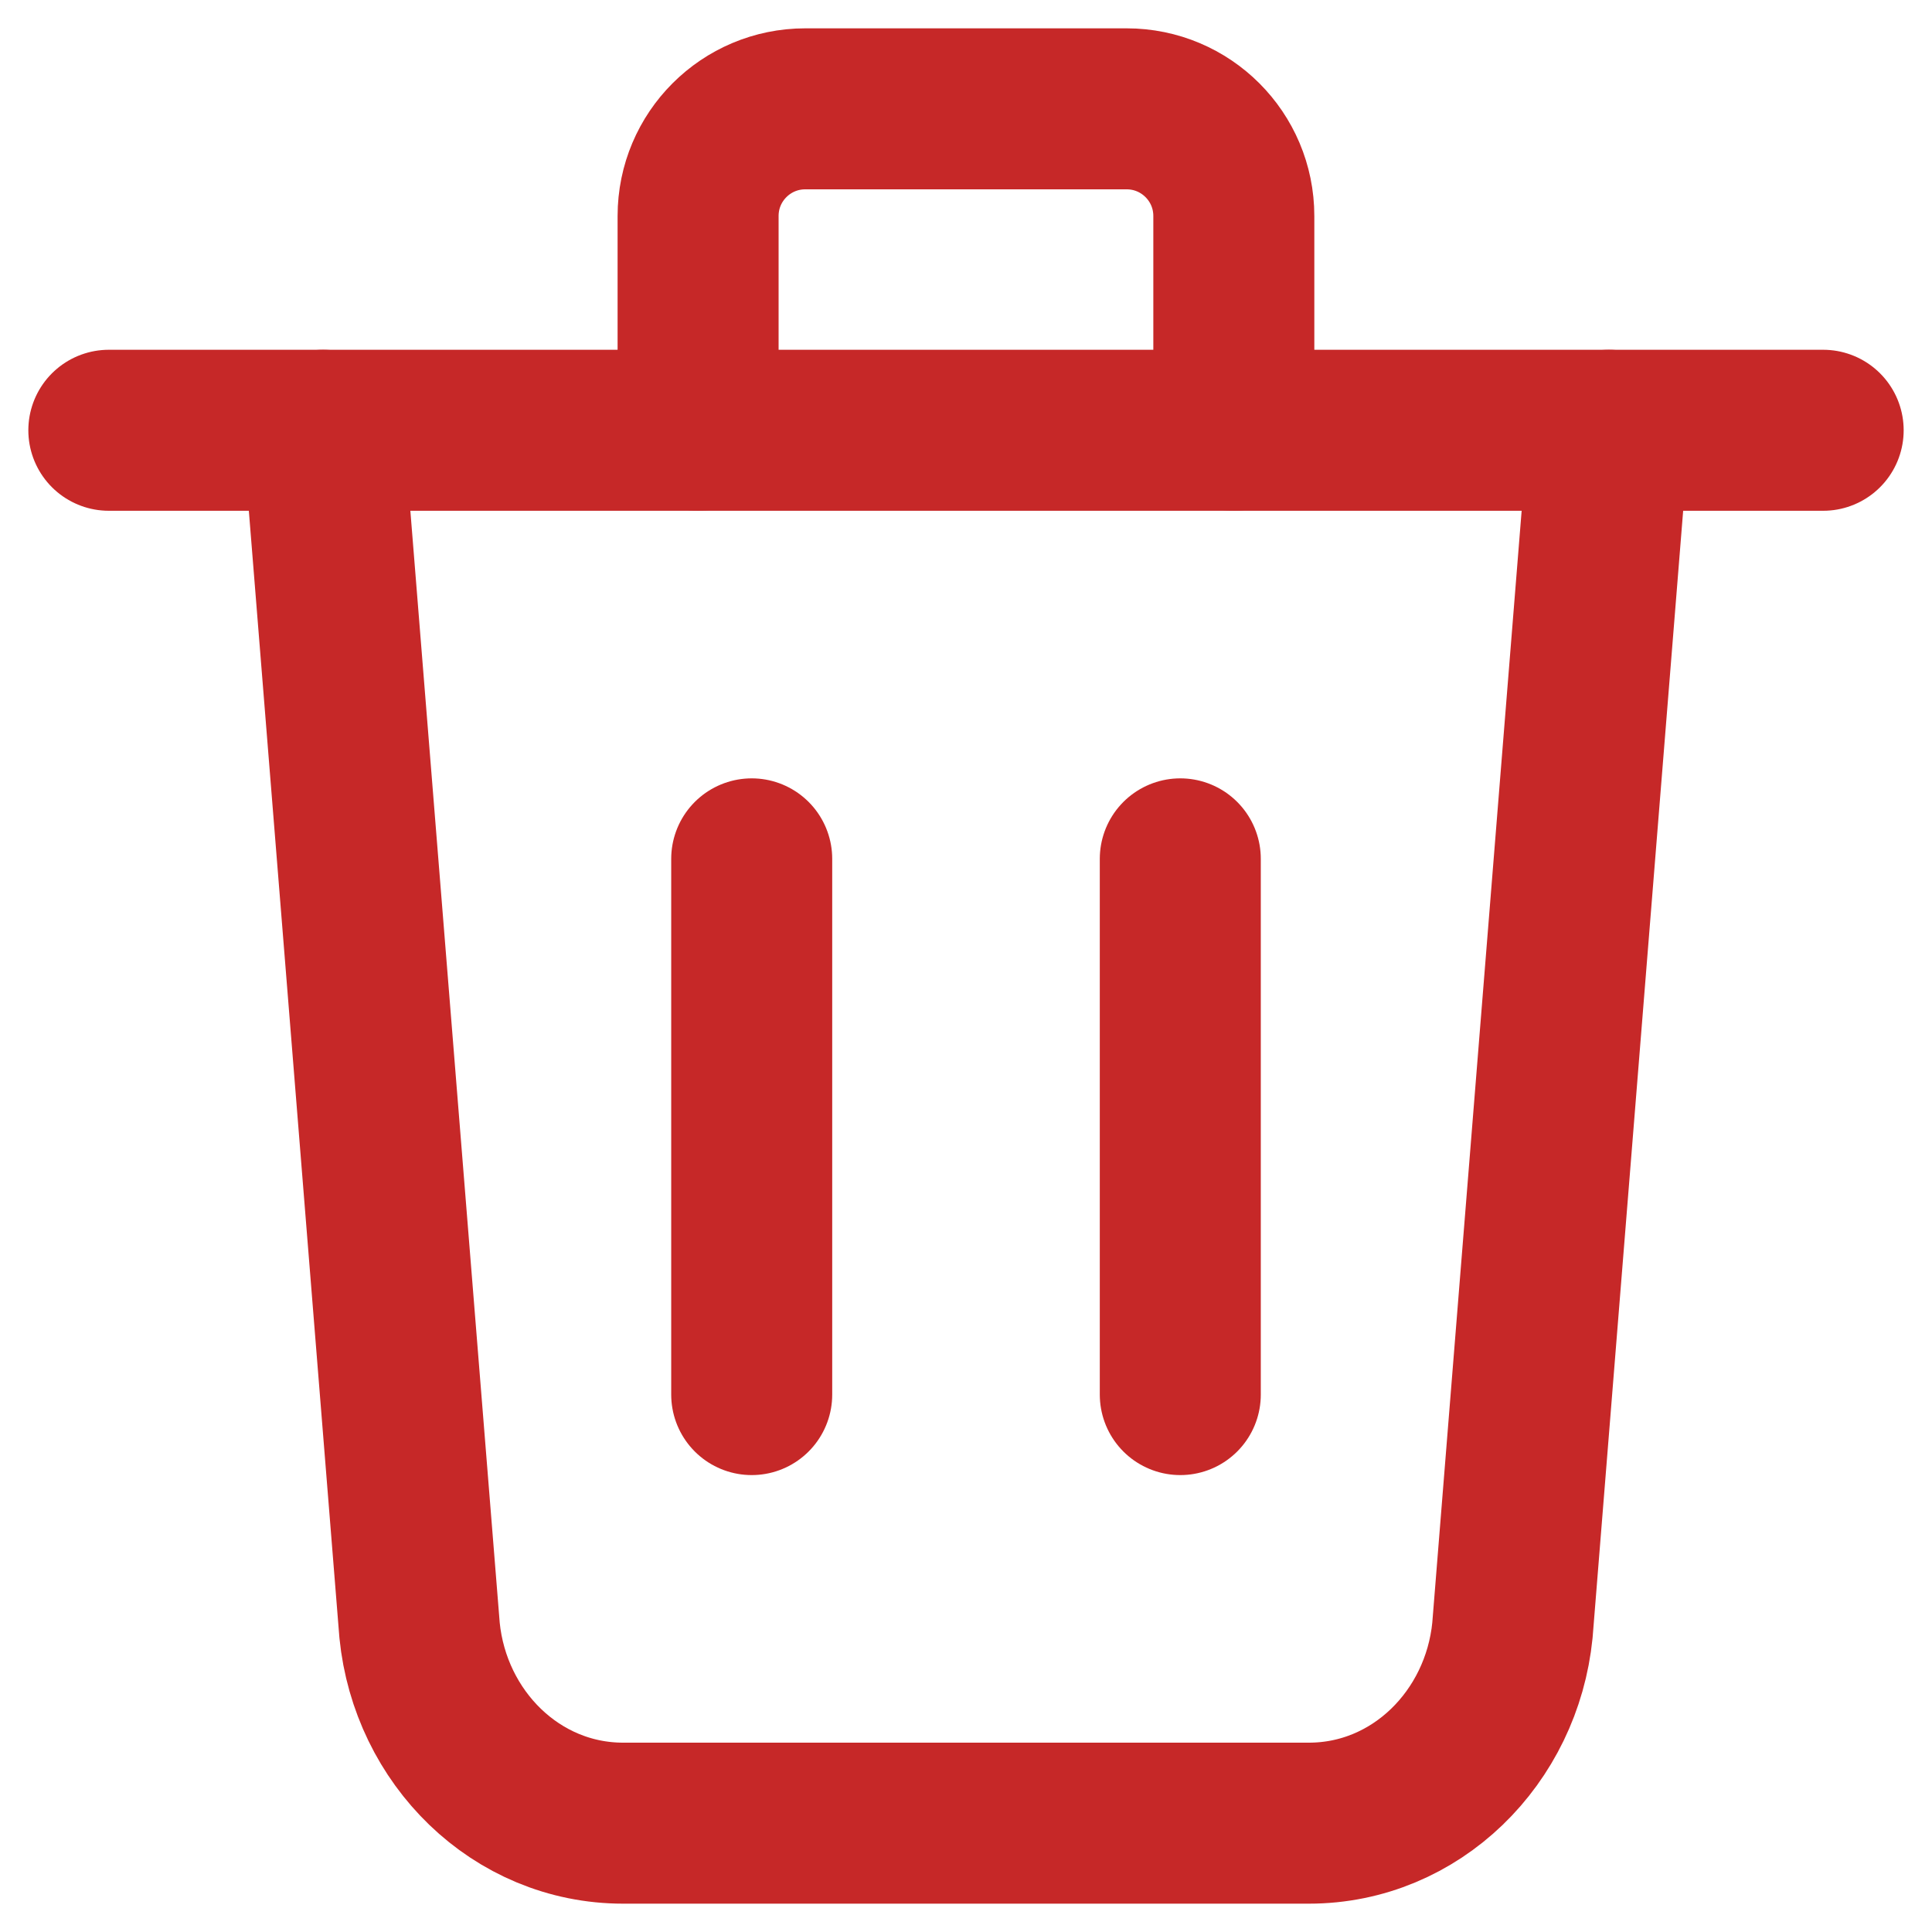
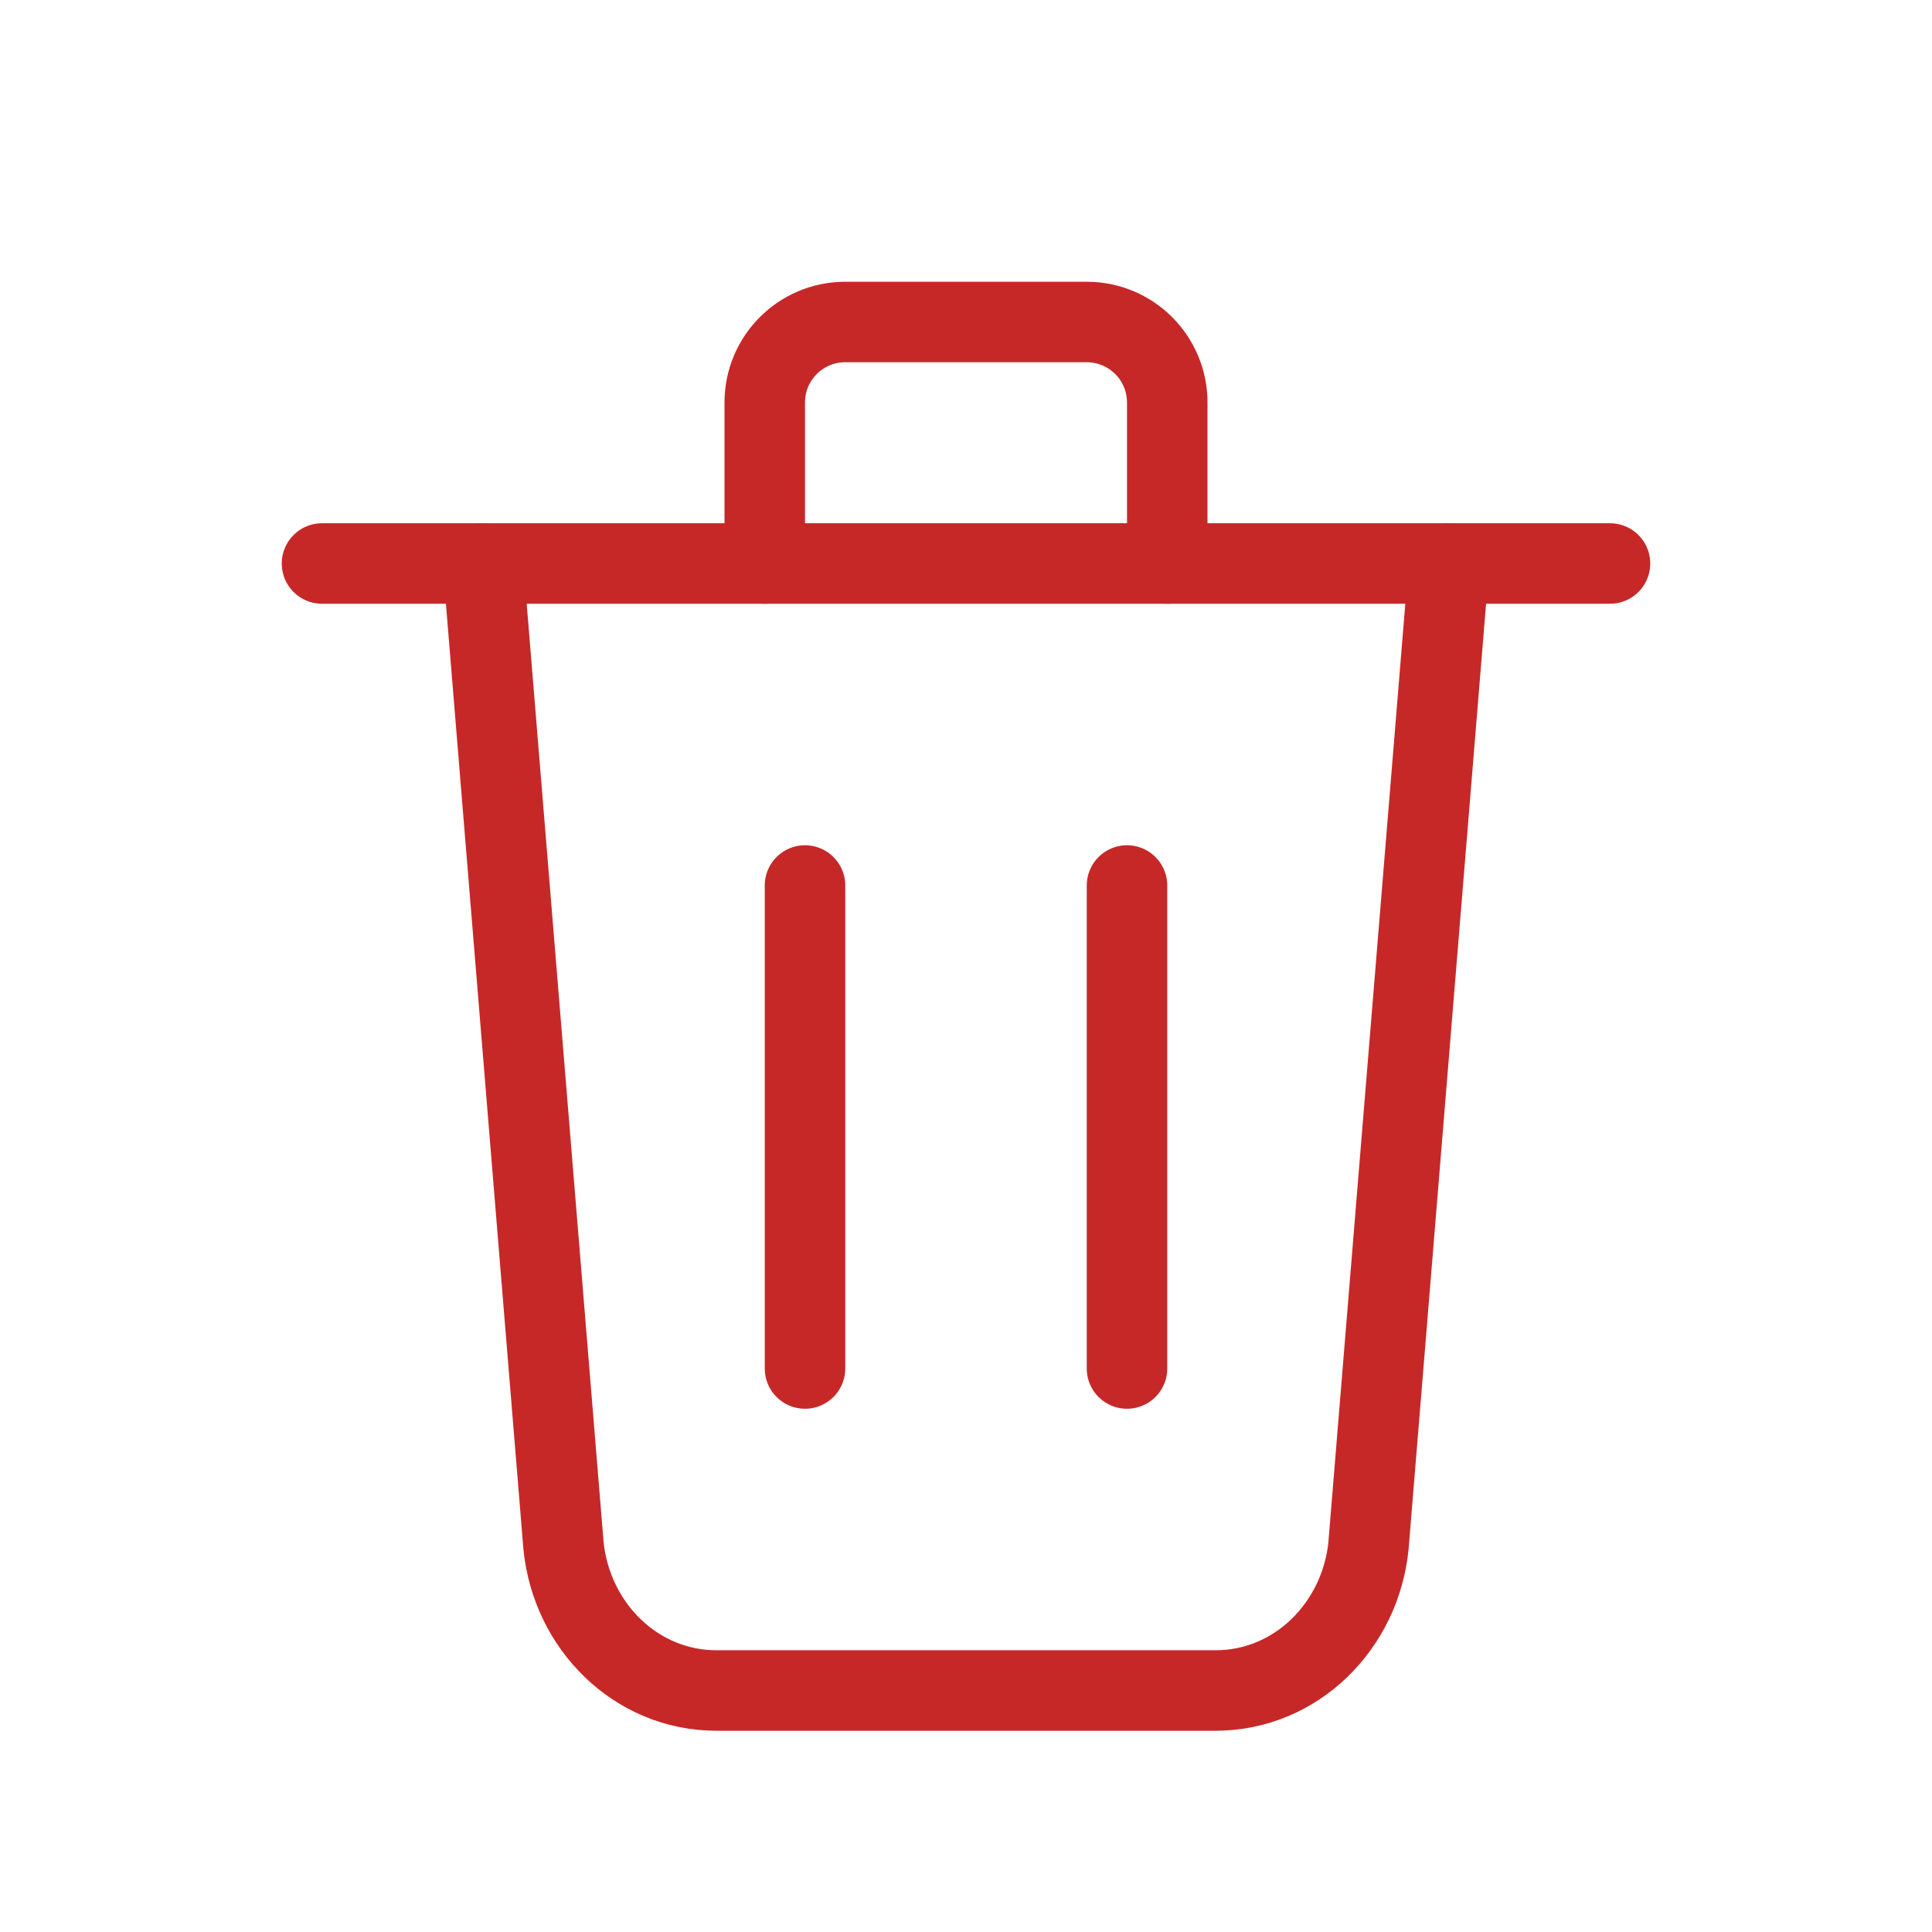
- <svg xmlns="http://www.w3.org/2000/svg" width="24" height="24" viewBox="0 0 24 24" fill="none" stroke="#c62828" stroke-width="2" stroke-linecap="round" stroke-linejoin="round">
-   <path d="M1.352 5.345h21.296" />
-   <path d="M8.672 5.345V2.683a1.331 1.331 0 0 1 1.331-1.331h3.993a1.331 1.331 0 0 1 1.331 1.331v2.662" />
-   <path d="M4.014 5.345l1.198 14.907c.133 1.331 1.198 2.396 2.529 2.396h8.518c1.331 0 2.396-1.065 2.529-2.396L19.986 5.345" />
-   <path d="M9.338 10.669v6.655M14.662 10.669v6.655" />
+ <svg xmlns="http://www.w3.org/2000/svg" width="24" height="24" viewBox="0 0 24 24" fill="none" stroke="#c62828" stroke-width="1" stroke-linecap="round" stroke-linejoin="round">
+   <path d="M4 7h16" />
+   <path d="M9.5 7V5a1 1 0 0 1 1-1h3a1 1 0 0 1 1 1v2" />
+   <path d="M6 7l1 12.2c.1 1 .9 1.8 1.9 1.8h6.2c1 0 1.8-.8 1.9-1.8L18 7" />
+   <path d="M10 11v6M14 11v6" />
</svg>
